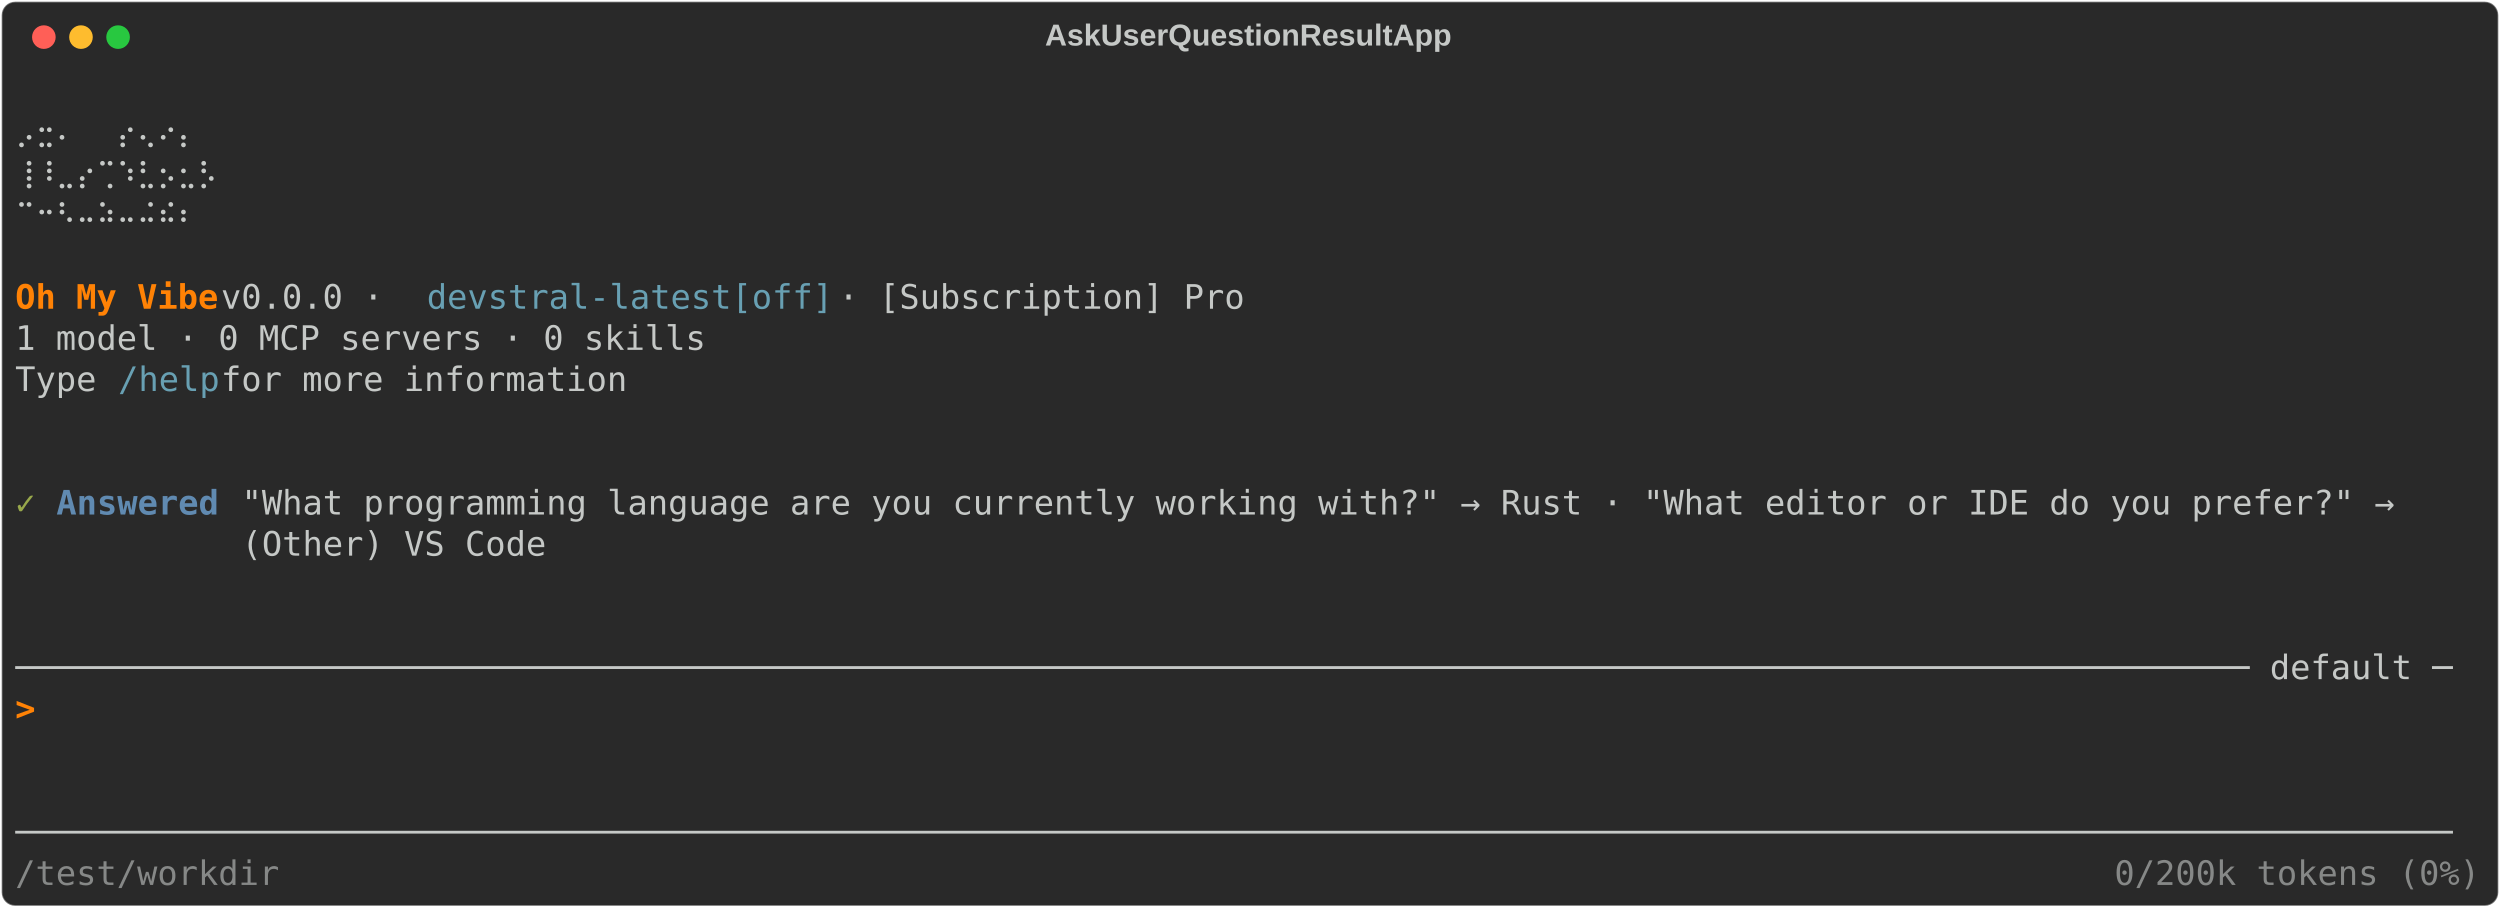
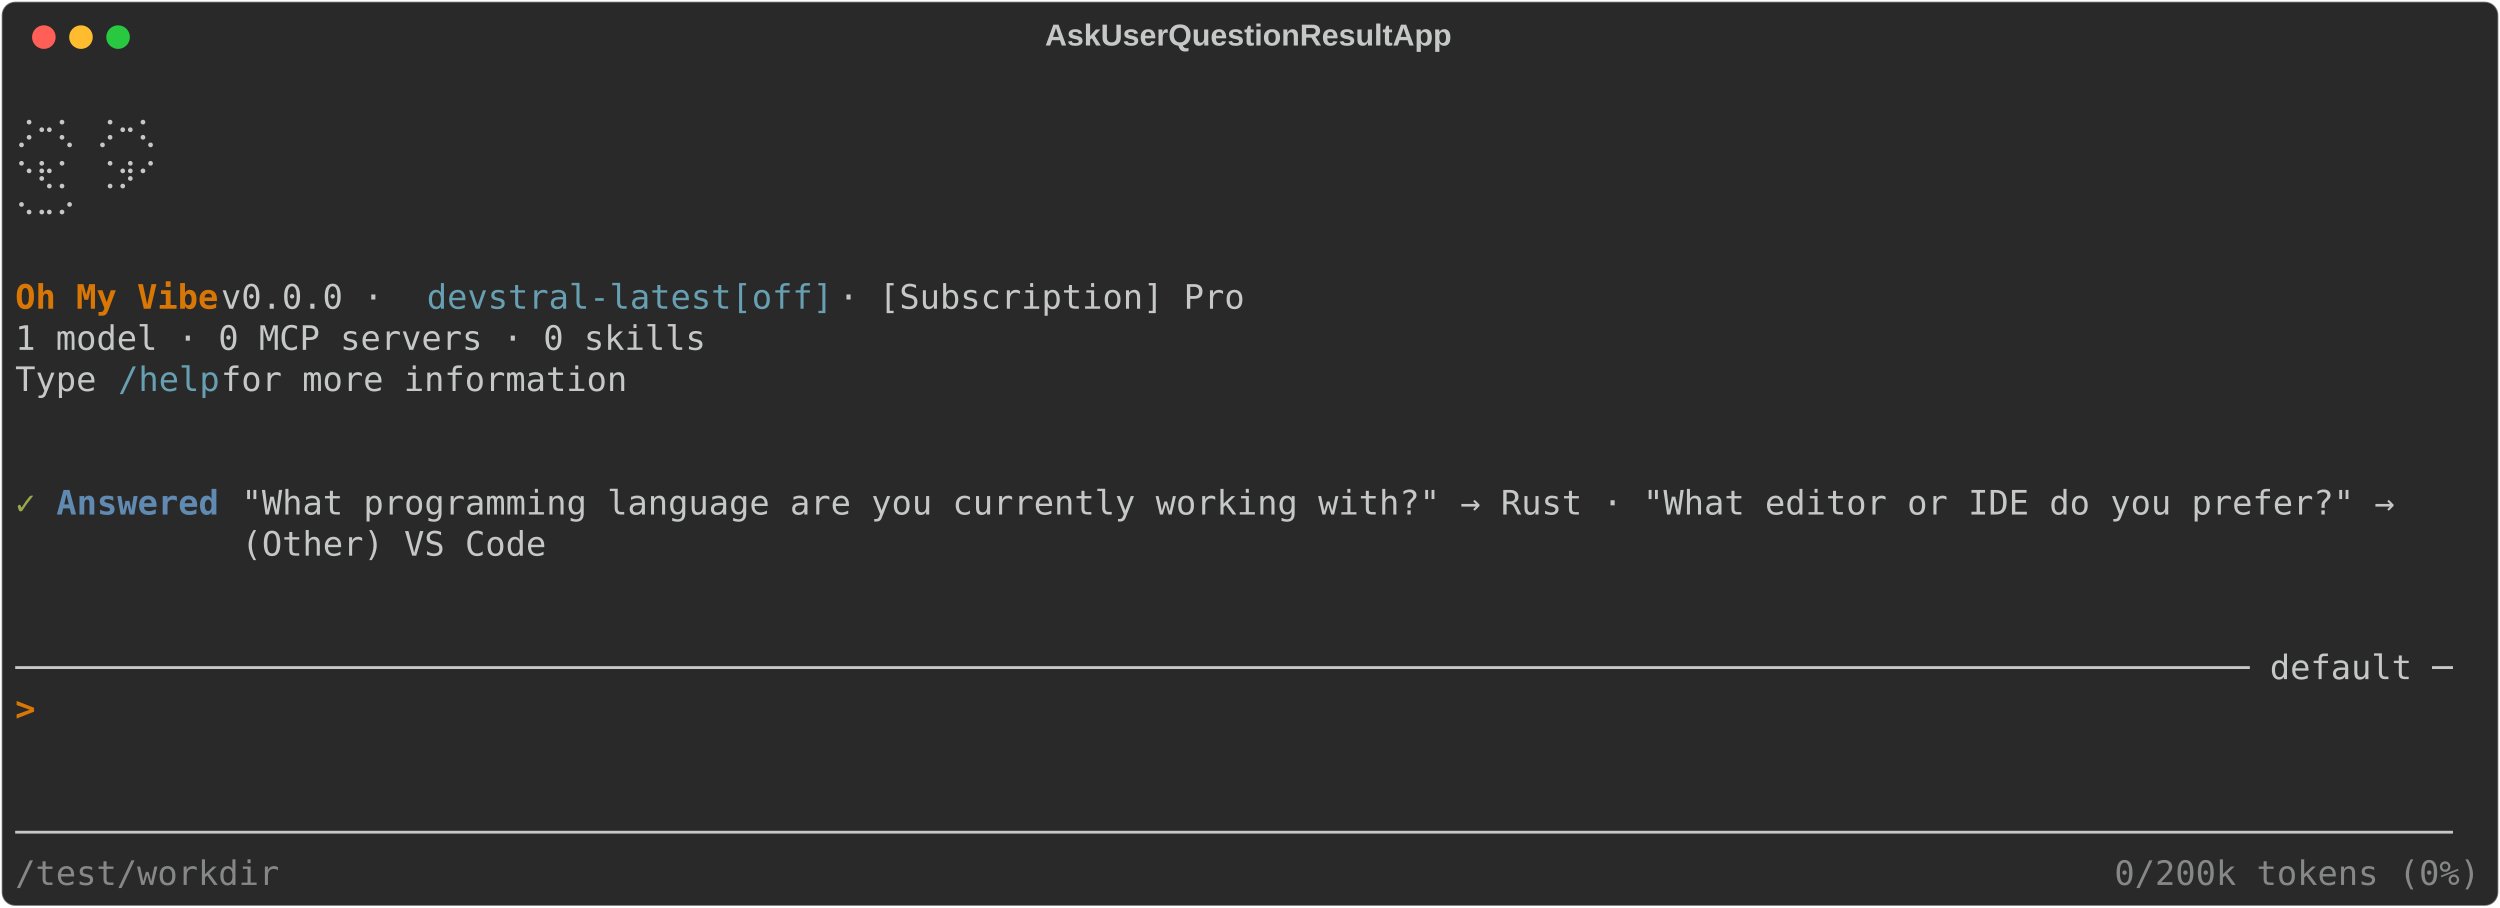
<svg xmlns="http://www.w3.org/2000/svg" class="rich-terminal" viewBox="0 0 1482 538.0">
  <style>

    @font-face {
        font-family: "Fira Code";
        src: local("FiraCode-Regular"),
                url("https://cdnjs.cloudflare.com/ajax/libs/firacode/6.2.0/woff2/FiraCode-Regular.woff2") format("woff2"),
                url("https://cdnjs.cloudflare.com/ajax/libs/firacode/6.2.0/woff/FiraCode-Regular.woff") format("woff");
        font-style: normal;
        font-weight: 400;
    }
    @font-face {
        font-family: "Fira Code";
        src: local("FiraCode-Bold"),
                url("https://cdnjs.cloudflare.com/ajax/libs/firacode/6.2.0/woff2/FiraCode-Bold.woff2") format("woff2"),
                url("https://cdnjs.cloudflare.com/ajax/libs/firacode/6.2.0/woff/FiraCode-Bold.woff") format("woff");
        font-style: bold;
        font-weight: 700;
    }

    .terminal-matrix {
        font-family: Fira Code, monospace;
        font-size: 20px;
        line-height: 24.4px;
        font-variant-east-asian: full-width;
    }

    .terminal-title {
        font-size: 18px;
        font-weight: bold;
        font-family: arial;
    }

    .terminal-r1 { fill: #c5c8c6 }
- .terminal-r2 { fill: #ff8205;font-weight: bold }
+ .terminal-r2 { fill: #d97706;font-weight: bold }
.terminal-r3 { fill: #68a0b3 }
.terminal-r4 { fill: #98a84b }
.terminal-r5 { fill: #608ab1;font-weight: bold }
.terminal-r6 { fill: #868887 }
    </style>
  <defs>
    <clipPath id="terminal-clip-terminal">
      <rect x="0" y="0" width="1463.0" height="487.0" />
    </clipPath>
    <clipPath id="terminal-line-0">
      <rect x="0" y="1.5" width="1464" height="24.65" />
    </clipPath>
    <clipPath id="terminal-line-1">
      <rect x="0" y="25.9" width="1464" height="24.65" />
    </clipPath>
    <clipPath id="terminal-line-2">
      <rect x="0" y="50.3" width="1464" height="24.65" />
    </clipPath>
    <clipPath id="terminal-line-3">
      <rect x="0" y="74.7" width="1464" height="24.65" />
    </clipPath>
    <clipPath id="terminal-line-4">
      <rect x="0" y="99.1" width="1464" height="24.65" />
    </clipPath>
    <clipPath id="terminal-line-5">
      <rect x="0" y="123.5" width="1464" height="24.65" />
    </clipPath>
    <clipPath id="terminal-line-6">
      <rect x="0" y="147.9" width="1464" height="24.65" />
    </clipPath>
    <clipPath id="terminal-line-7">
      <rect x="0" y="172.3" width="1464" height="24.65" />
    </clipPath>
    <clipPath id="terminal-line-8">
      <rect x="0" y="196.7" width="1464" height="24.65" />
    </clipPath>
    <clipPath id="terminal-line-9">
      <rect x="0" y="221.1" width="1464" height="24.65" />
    </clipPath>
    <clipPath id="terminal-line-10">
      <rect x="0" y="245.5" width="1464" height="24.65" />
    </clipPath>
    <clipPath id="terminal-line-11">
      <rect x="0" y="269.9" width="1464" height="24.65" />
    </clipPath>
    <clipPath id="terminal-line-12">
      <rect x="0" y="294.3" width="1464" height="24.65" />
    </clipPath>
    <clipPath id="terminal-line-13">
      <rect x="0" y="318.7" width="1464" height="24.65" />
    </clipPath>
    <clipPath id="terminal-line-14">
      <rect x="0" y="343.1" width="1464" height="24.65" />
    </clipPath>
    <clipPath id="terminal-line-15">
      <rect x="0" y="367.5" width="1464" height="24.65" />
    </clipPath>
    <clipPath id="terminal-line-16">
      <rect x="0" y="391.9" width="1464" height="24.65" />
    </clipPath>
    <clipPath id="terminal-line-17">
      <rect x="0" y="416.3" width="1464" height="24.65" />
    </clipPath>
    <clipPath id="terminal-line-18">
      <rect x="0" y="440.7" width="1464" height="24.65" />
    </clipPath>
  </defs>
  <rect fill="#292929" stroke="rgba(255,255,255,0.35)" stroke-width="1" x="1" y="1" width="1480" height="536" rx="8" />
  <text class="terminal-title" fill="#c5c8c6" text-anchor="middle" x="740" y="27">AskUserQuestionResultApp</text>
  <g transform="translate(26,22)">
    <circle cx="0" cy="0" r="7" fill="#ff5f57" />
    <circle cx="22" cy="0" r="7" fill="#febc2e" />
    <circle cx="44" cy="0" r="7" fill="#28c840" />
  </g>
  <g transform="translate(9, 41)" clip-path="url(#terminal-clip-terminal)">
    <g class="terminal-matrix">
      <text class="terminal-r1" x="1464" y="20" textLength="12.2" clip-path="url(#terminal-line-0)">
</text>
-       <text class="terminal-r1" x="0" y="44.4" textLength="134.2" clip-path="url(#terminal-line-1)">  ⡠⣒⠄  ⡔⢄⠔⡄</text>
+       <text class="terminal-r1" x="0" y="44.4" textLength="134.2" clip-path="url(#terminal-line-1)">  ⡨⠒⢅ ⡨⠒⢅  </text>
      <text class="terminal-r1" x="1464" y="44.4" textLength="12.2" clip-path="url(#terminal-line-1)">
</text>
-       <text class="terminal-r1" x="0" y="68.8" textLength="134.2" clip-path="url(#terminal-line-2)"> ⢸⠸⣀⡔⢉⠱⣃⡢⣂⡣</text>
+       <text class="terminal-r1" x="0" y="68.8" textLength="134.2" clip-path="url(#terminal-line-2)">  ⠑⢗⡁ ⢈⡺⠊  </text>
      <text class="terminal-r1" x="1464" y="68.8" textLength="12.2" clip-path="url(#terminal-line-2)">
</text>
-       <text class="terminal-r1" x="0" y="93.2" textLength="134.2" clip-path="url(#terminal-line-3)">  ⠉⠒⠣⠤⠵⠤⠬⠮⠆</text>
+       <text class="terminal-r1" x="0" y="93.2" textLength="134.2" clip-path="url(#terminal-line-3)">    ⠑⠒⠊    </text>
      <text class="terminal-r1" x="1464" y="93.2" textLength="12.2" clip-path="url(#terminal-line-3)">
</text>
      <text class="terminal-r1" x="1464" y="117.6" textLength="12.2" clip-path="url(#terminal-line-4)">
</text>
      <text class="terminal-r2" x="0" y="142" textLength="122" clip-path="url(#terminal-line-5)">Oh My Vibe</text>
      <text class="terminal-r1" x="122" y="142" textLength="122" clip-path="url(#terminal-line-5)"> v0.0.0 · </text>
      <text class="terminal-r3" x="244" y="142" textLength="244" clip-path="url(#terminal-line-5)">devstral-latest[off]</text>
      <text class="terminal-r1" x="488" y="142" textLength="256.2" clip-path="url(#terminal-line-5)"> · [Subscription] Pro</text>
      <text class="terminal-r1" x="1464" y="142" textLength="12.2" clip-path="url(#terminal-line-5)">
</text>
      <text class="terminal-r1" x="0" y="166.4" textLength="414.8" clip-path="url(#terminal-line-6)">1 model · 0 MCP servers · 0 skills</text>
      <text class="terminal-r1" x="1464" y="166.4" textLength="12.2" clip-path="url(#terminal-line-6)">
</text>
      <text class="terminal-r1" x="0" y="190.8" textLength="61" clip-path="url(#terminal-line-7)">Type </text>
      <text class="terminal-r3" x="61" y="190.8" textLength="61" clip-path="url(#terminal-line-7)">/help</text>
      <text class="terminal-r1" x="122" y="190.8" textLength="256.2" clip-path="url(#terminal-line-7)"> for more information</text>
      <text class="terminal-r1" x="1464" y="190.8" textLength="12.2" clip-path="url(#terminal-line-7)">
</text>
      <text class="terminal-r1" x="1464" y="215.2" textLength="12.2" clip-path="url(#terminal-line-8)">
</text>
      <text class="terminal-r1" x="1464" y="239.6" textLength="12.2" clip-path="url(#terminal-line-9)">
</text>
      <text class="terminal-r4" x="0" y="264" textLength="12.2" clip-path="url(#terminal-line-10)">✓</text>
      <text class="terminal-r5" x="24.4" y="264" textLength="97.6" clip-path="url(#terminal-line-10)">Answered</text>
      <text class="terminal-r1" x="134.2" y="264" textLength="1293.2" clip-path="url(#terminal-line-10)">"What programming language are you currently working with?" → Rust · "What editor or IDE do you prefer?" →</text>
      <text class="terminal-r1" x="1464" y="264" textLength="12.2" clip-path="url(#terminal-line-10)">
</text>
      <text class="terminal-r1" x="134.2" y="288.4" textLength="183" clip-path="url(#terminal-line-11)">(Other) VS Code</text>
      <text class="terminal-r1" x="1464" y="288.4" textLength="12.2" clip-path="url(#terminal-line-11)">
</text>
      <text class="terminal-r1" x="1464" y="312.8" textLength="12.2" clip-path="url(#terminal-line-12)">
</text>
      <text class="terminal-r1" x="1464" y="337.2" textLength="12.2" clip-path="url(#terminal-line-13)">
</text>
      <text class="terminal-r1" x="0" y="361.6" textLength="1464" clip-path="url(#terminal-line-14)">────────────────────────────────────────────────────────────────────────────────────────────────────────────── default ─</text>
      <text class="terminal-r1" x="1464" y="361.6" textLength="12.2" clip-path="url(#terminal-line-14)">
</text>
      <text class="terminal-r2" x="0" y="386" textLength="12.2" clip-path="url(#terminal-line-15)">&gt;</text>
      <text class="terminal-r1" x="1464" y="386" textLength="12.2" clip-path="url(#terminal-line-15)">
</text>
      <text class="terminal-r1" x="1464" y="410.4" textLength="12.2" clip-path="url(#terminal-line-16)">
</text>
      <text class="terminal-r1" x="1464" y="434.8" textLength="12.2" clip-path="url(#terminal-line-17)">
</text>
      <text class="terminal-r1" x="0" y="459.2" textLength="1464" clip-path="url(#terminal-line-18)">────────────────────────────────────────────────────────────────────────────────────────────────────────────────────────</text>
      <text class="terminal-r1" x="1464" y="459.2" textLength="12.2" clip-path="url(#terminal-line-18)">
</text>
      <text class="terminal-r6" x="0" y="483.6" textLength="158.6" clip-path="url(#terminal-line-19)">/test/workdir</text>
      <text class="terminal-r6" x="1244.4" y="483.6" textLength="219.6" clip-path="url(#terminal-line-19)">0/200k tokens (0%)</text>
    </g>
  </g>
</svg>
